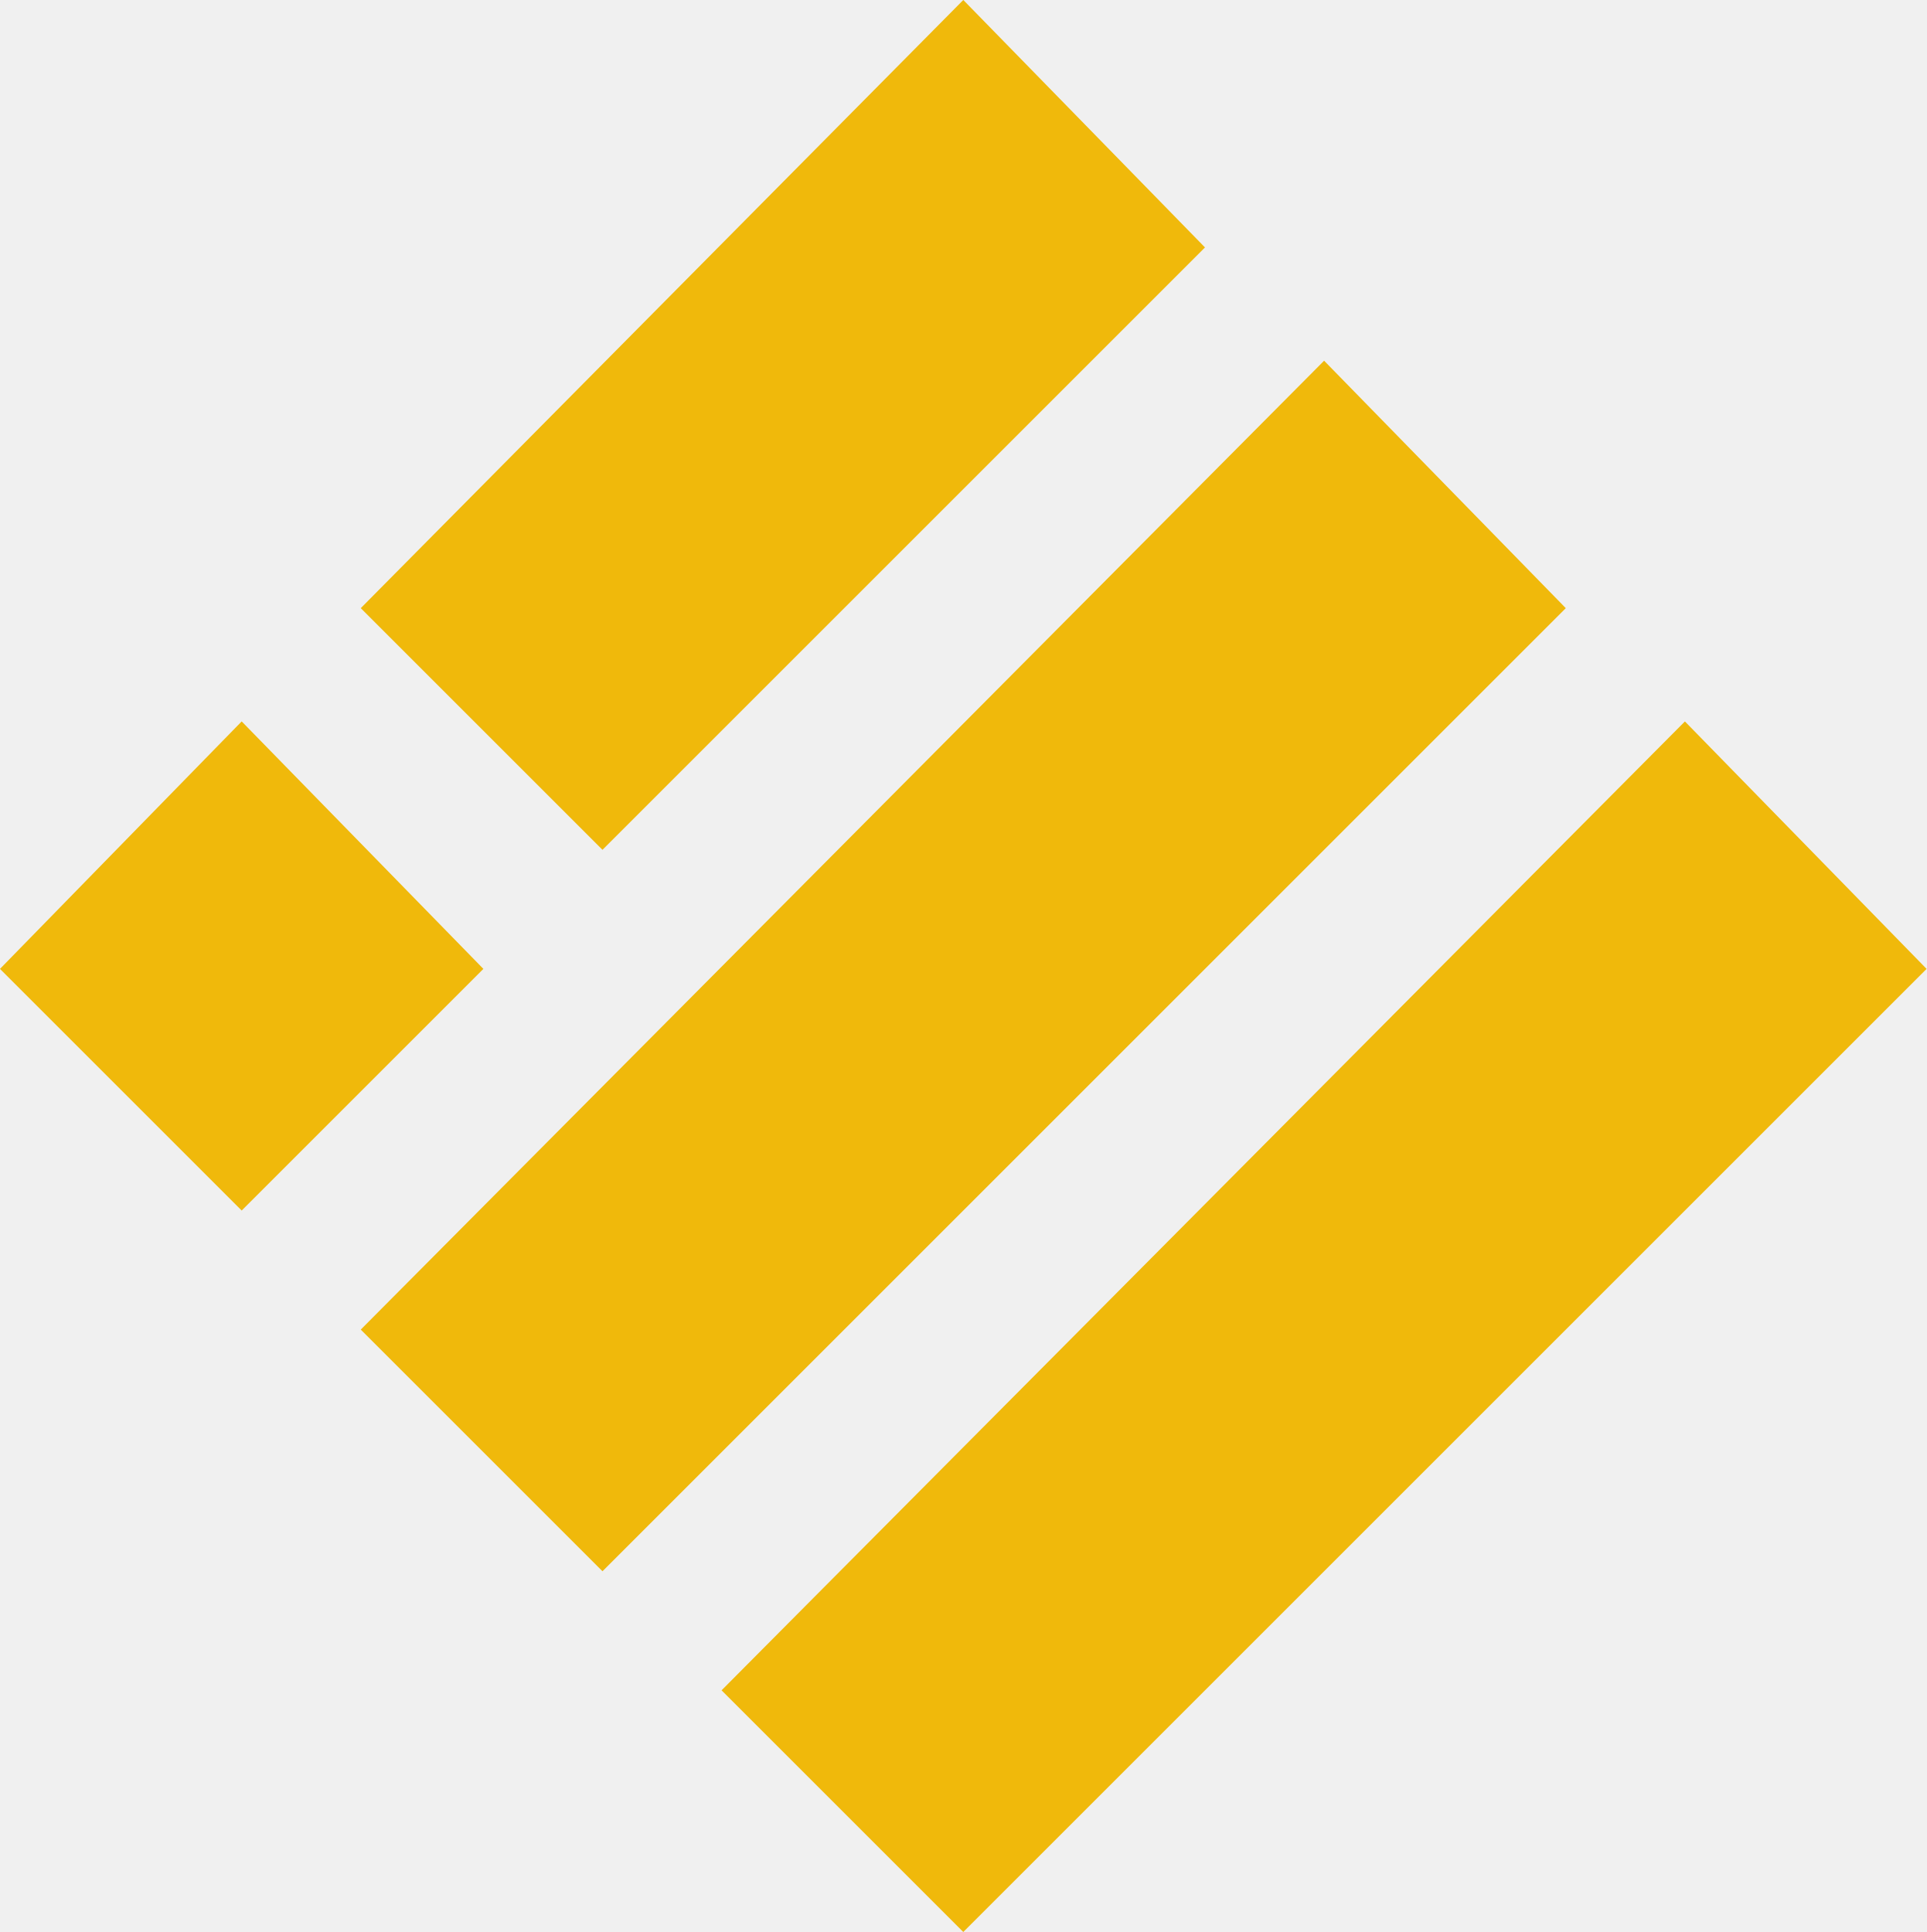
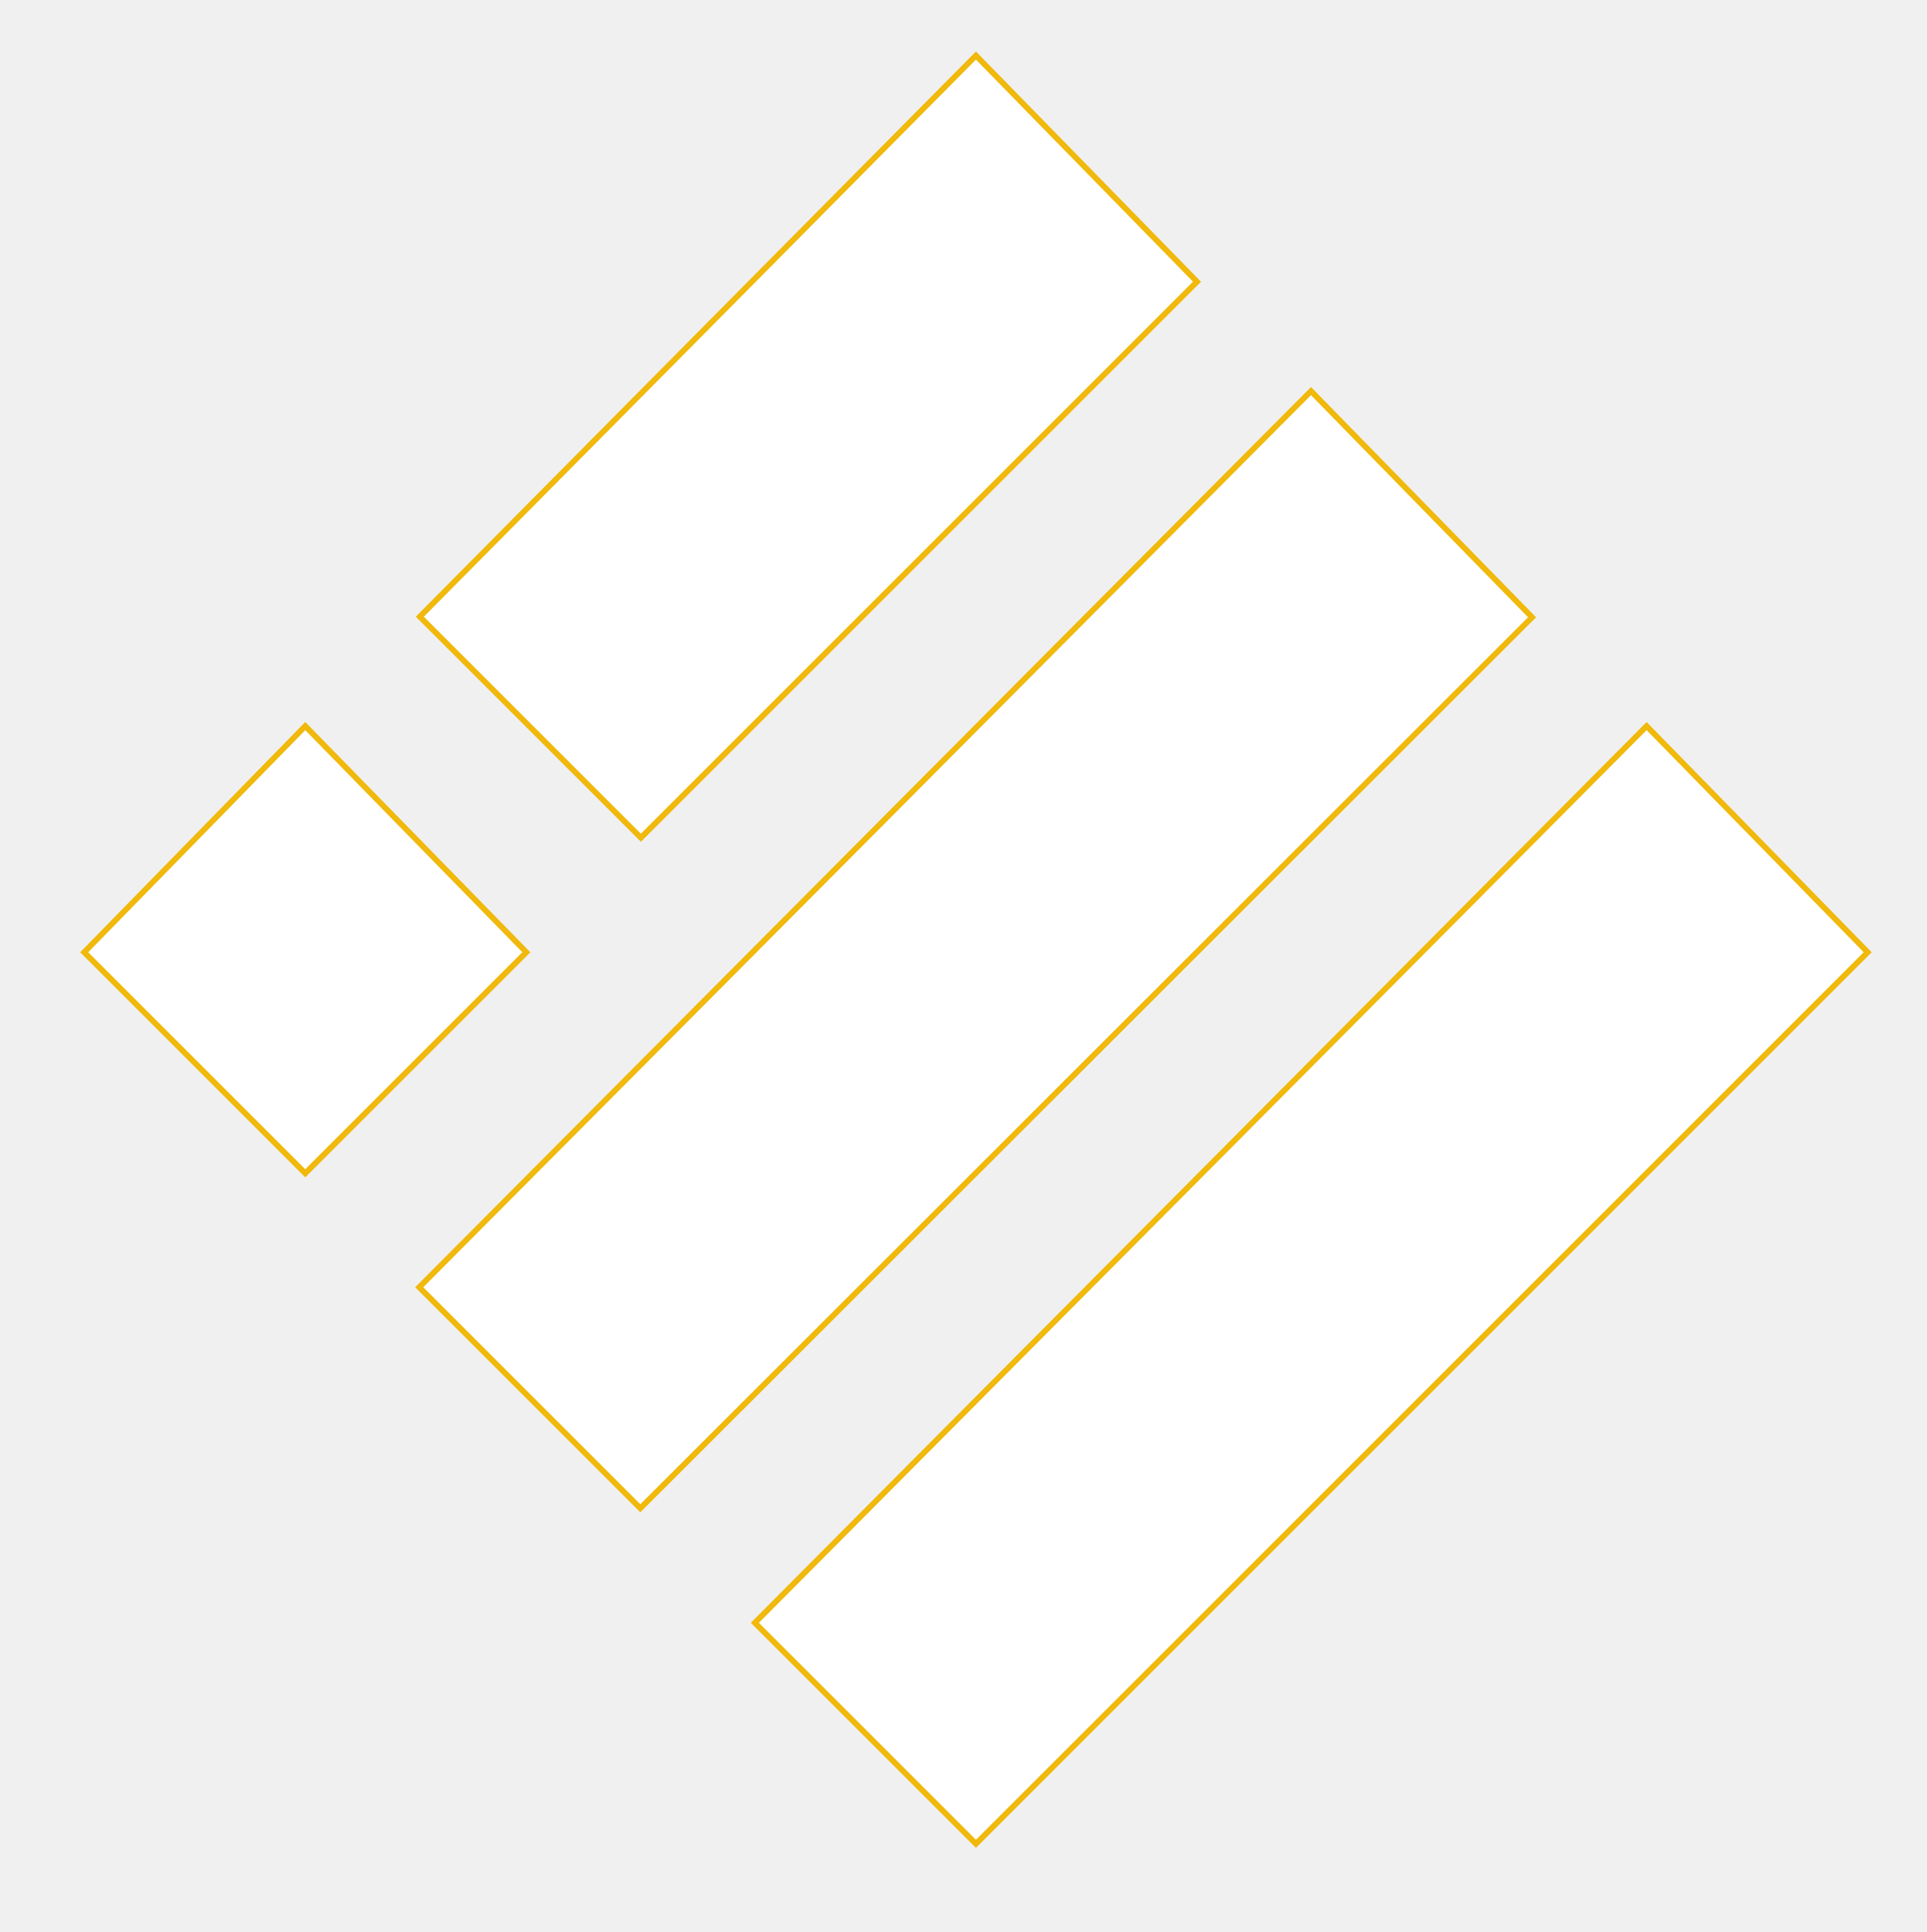
- <svg xmlns="http://www.w3.org/2000/svg" viewBox="0 0 336.41 337.42">
-   <defs>
-     <style>.cls-1{fill:#f0b90b;stroke:#f0b90b;}</style>
-   </defs>
-   <g id="Layer_2" data-name="Layer 2">
-     <g id="Layer_1-2" data-name="Layer 1">
-       <path class="cls-1" d="M168.2.71l41.5,42.5L105.2,147.71l-41.5-41.5Z" />
-       <path class="cls-1" d="M231.2,63.71l41.5,42.5L105.2,273.71l-41.5-41.5Z" />
-       <path class="cls-1" d="M42.2,126.71l41.5,42.5-41.5,41.5L.7,169.21Z" />
-       <path class="cls-1" d="M294.2,126.71l41.5,42.5L168.2,336.71l-41.5-41.5Z" />
+ <svg xmlns="http://www.w3.org/2000/svg" version="1.1" id="Layer_1" x="0px" y="0px" viewBox="0 0 336.4 337.4" style="enable-background:new 0 0 336.4 337.4;" xml:space="preserve">
+   <style type="text/css">
+ 	.st0{fill:#FFFFFF;stroke:#F0B90B;}
+ </style>
+   <g id="Layer_2_00000102538752710650539000000012186303339215823254_">
+     <g id="Layer_1-2">
+       <path class="st0" d="M170.4,9.7L209,49.2l-97.1,97.1l-38.6-38.6L170.4,9.7z" />
+       <path class="st0" d="M228.9,68.3l38.6,39.5L111.8,263.4l-38.6-38.6L228.9,68.3z" />
+       <path class="st0" d="M53.3,126.8l38.6,39.5l-38.6,38.6l-38.6-38.6L53.3,126.8z" />
+       <path class="st0" d="M287.5,126.8l38.6,39.5L170.4,322l-38.6-38.6L287.5,126.8z" />
    </g>
  </g>
</svg>
